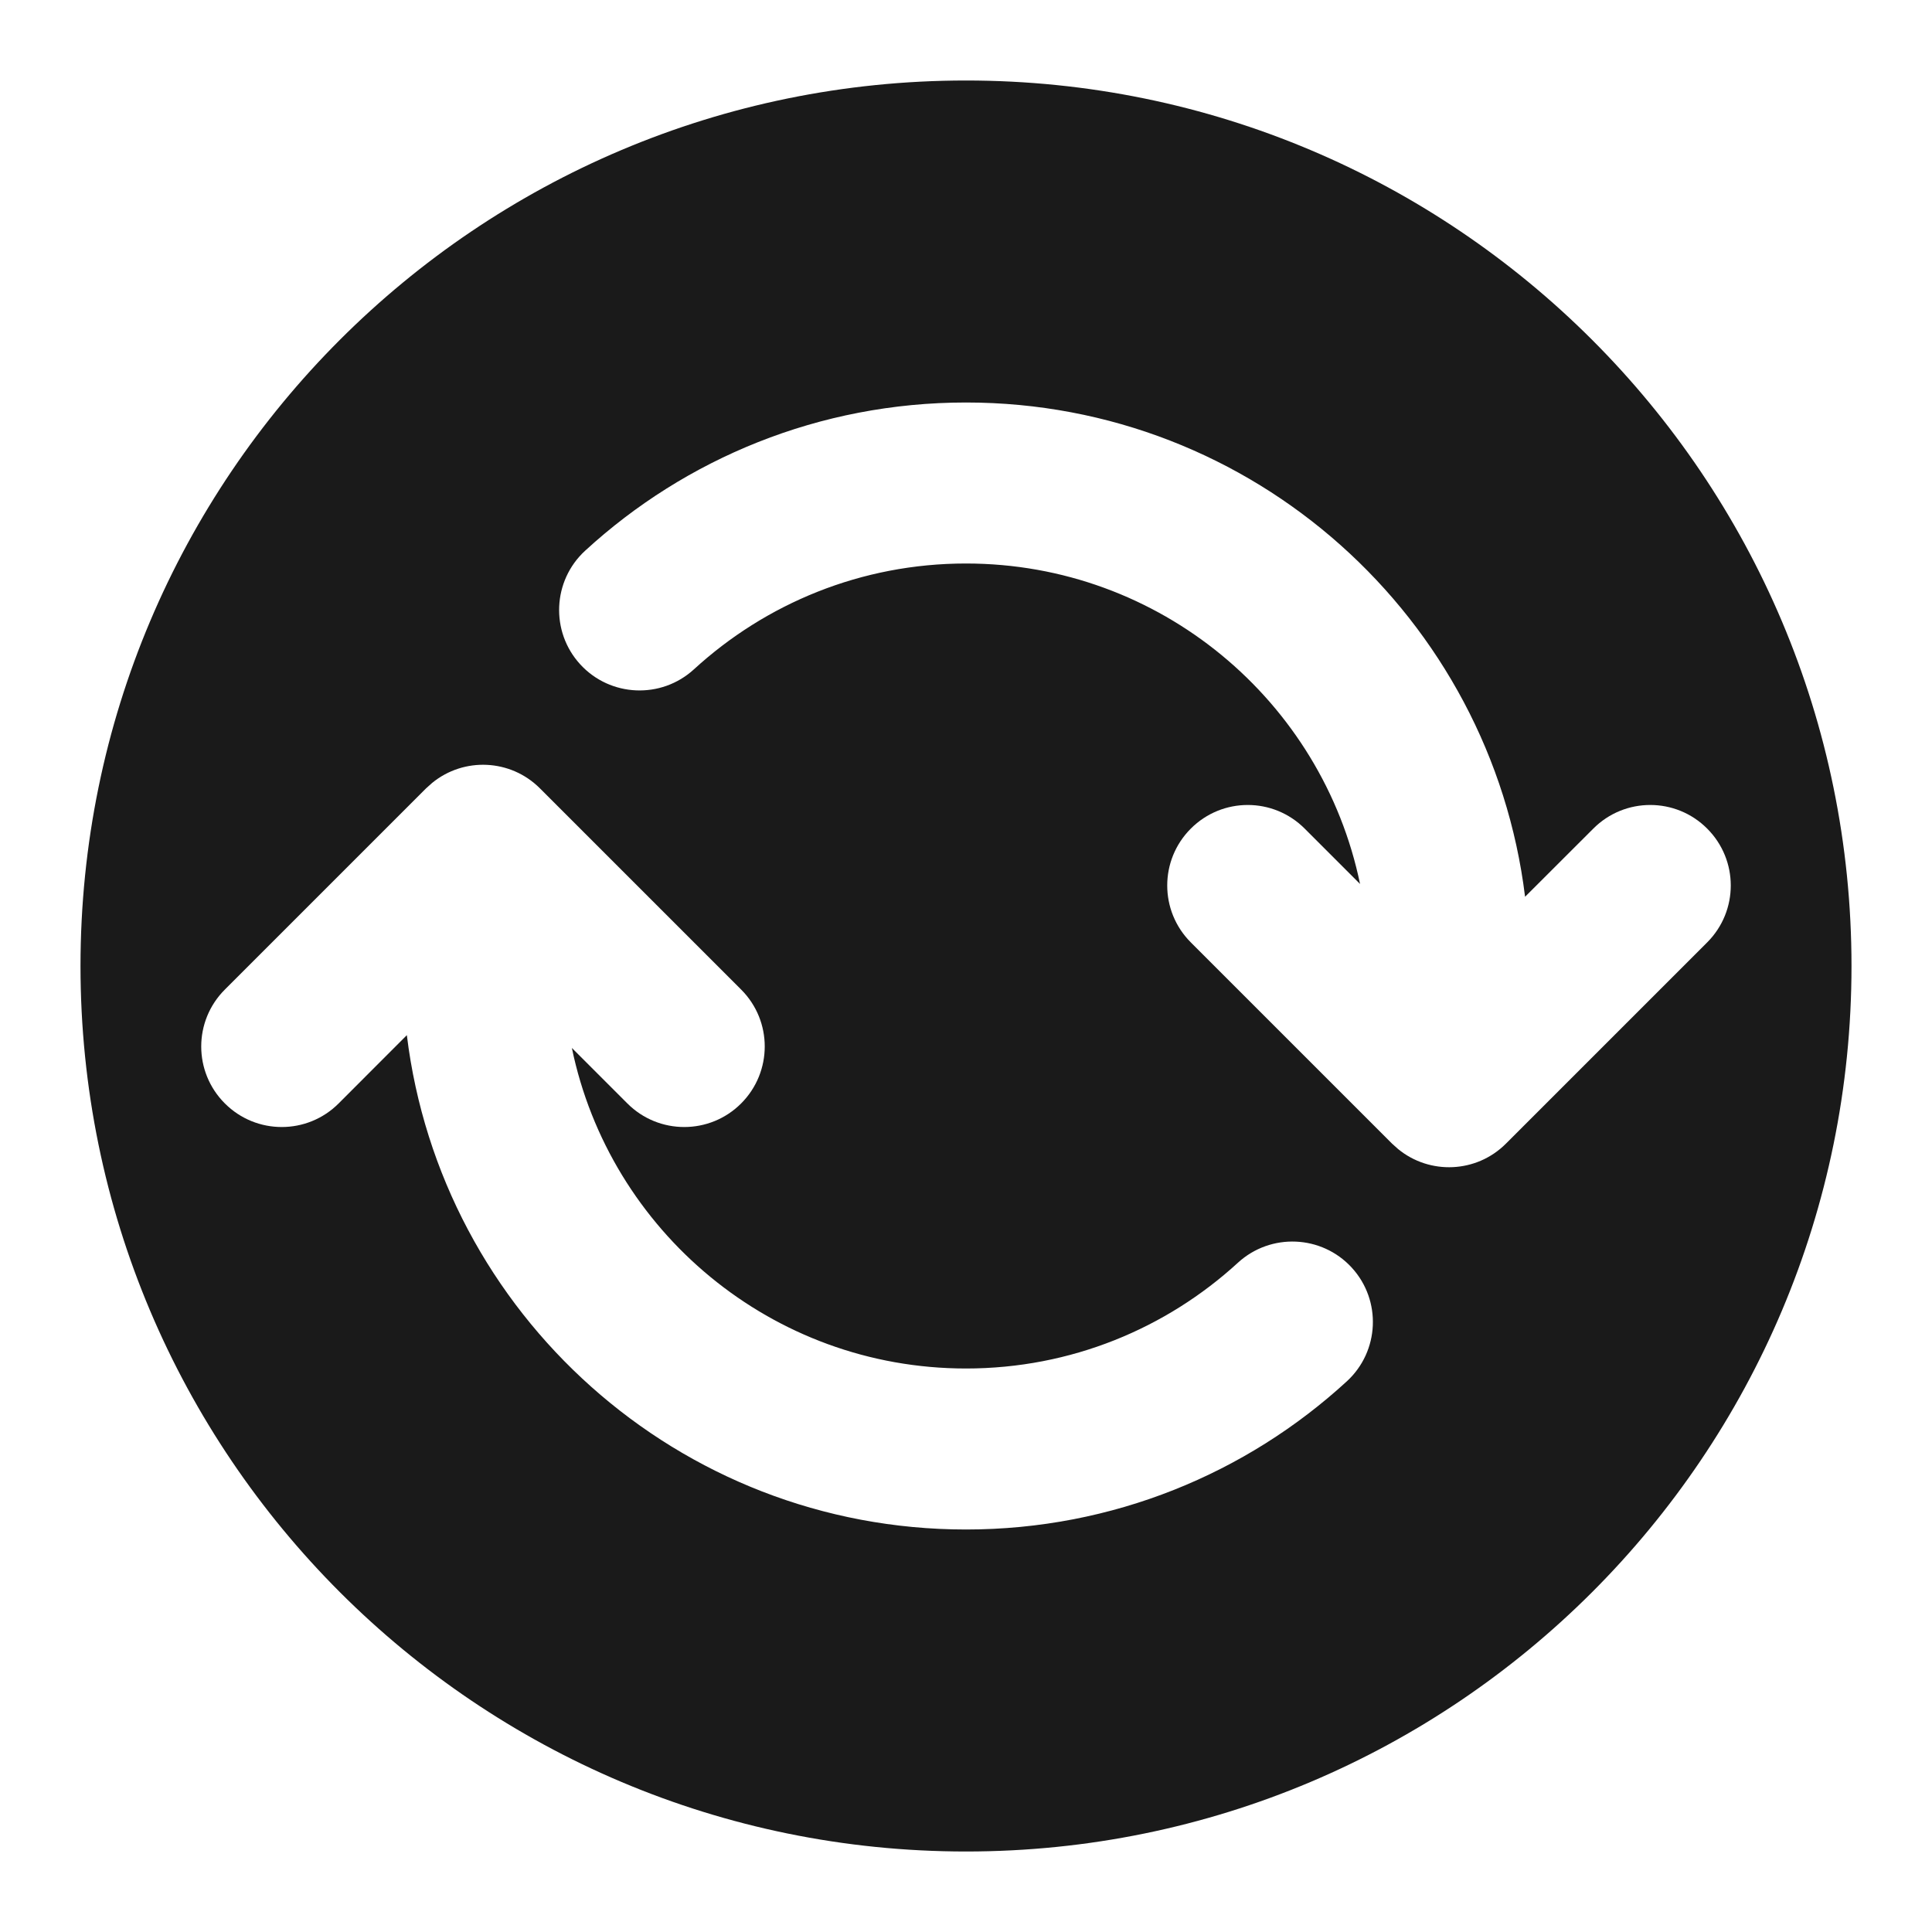
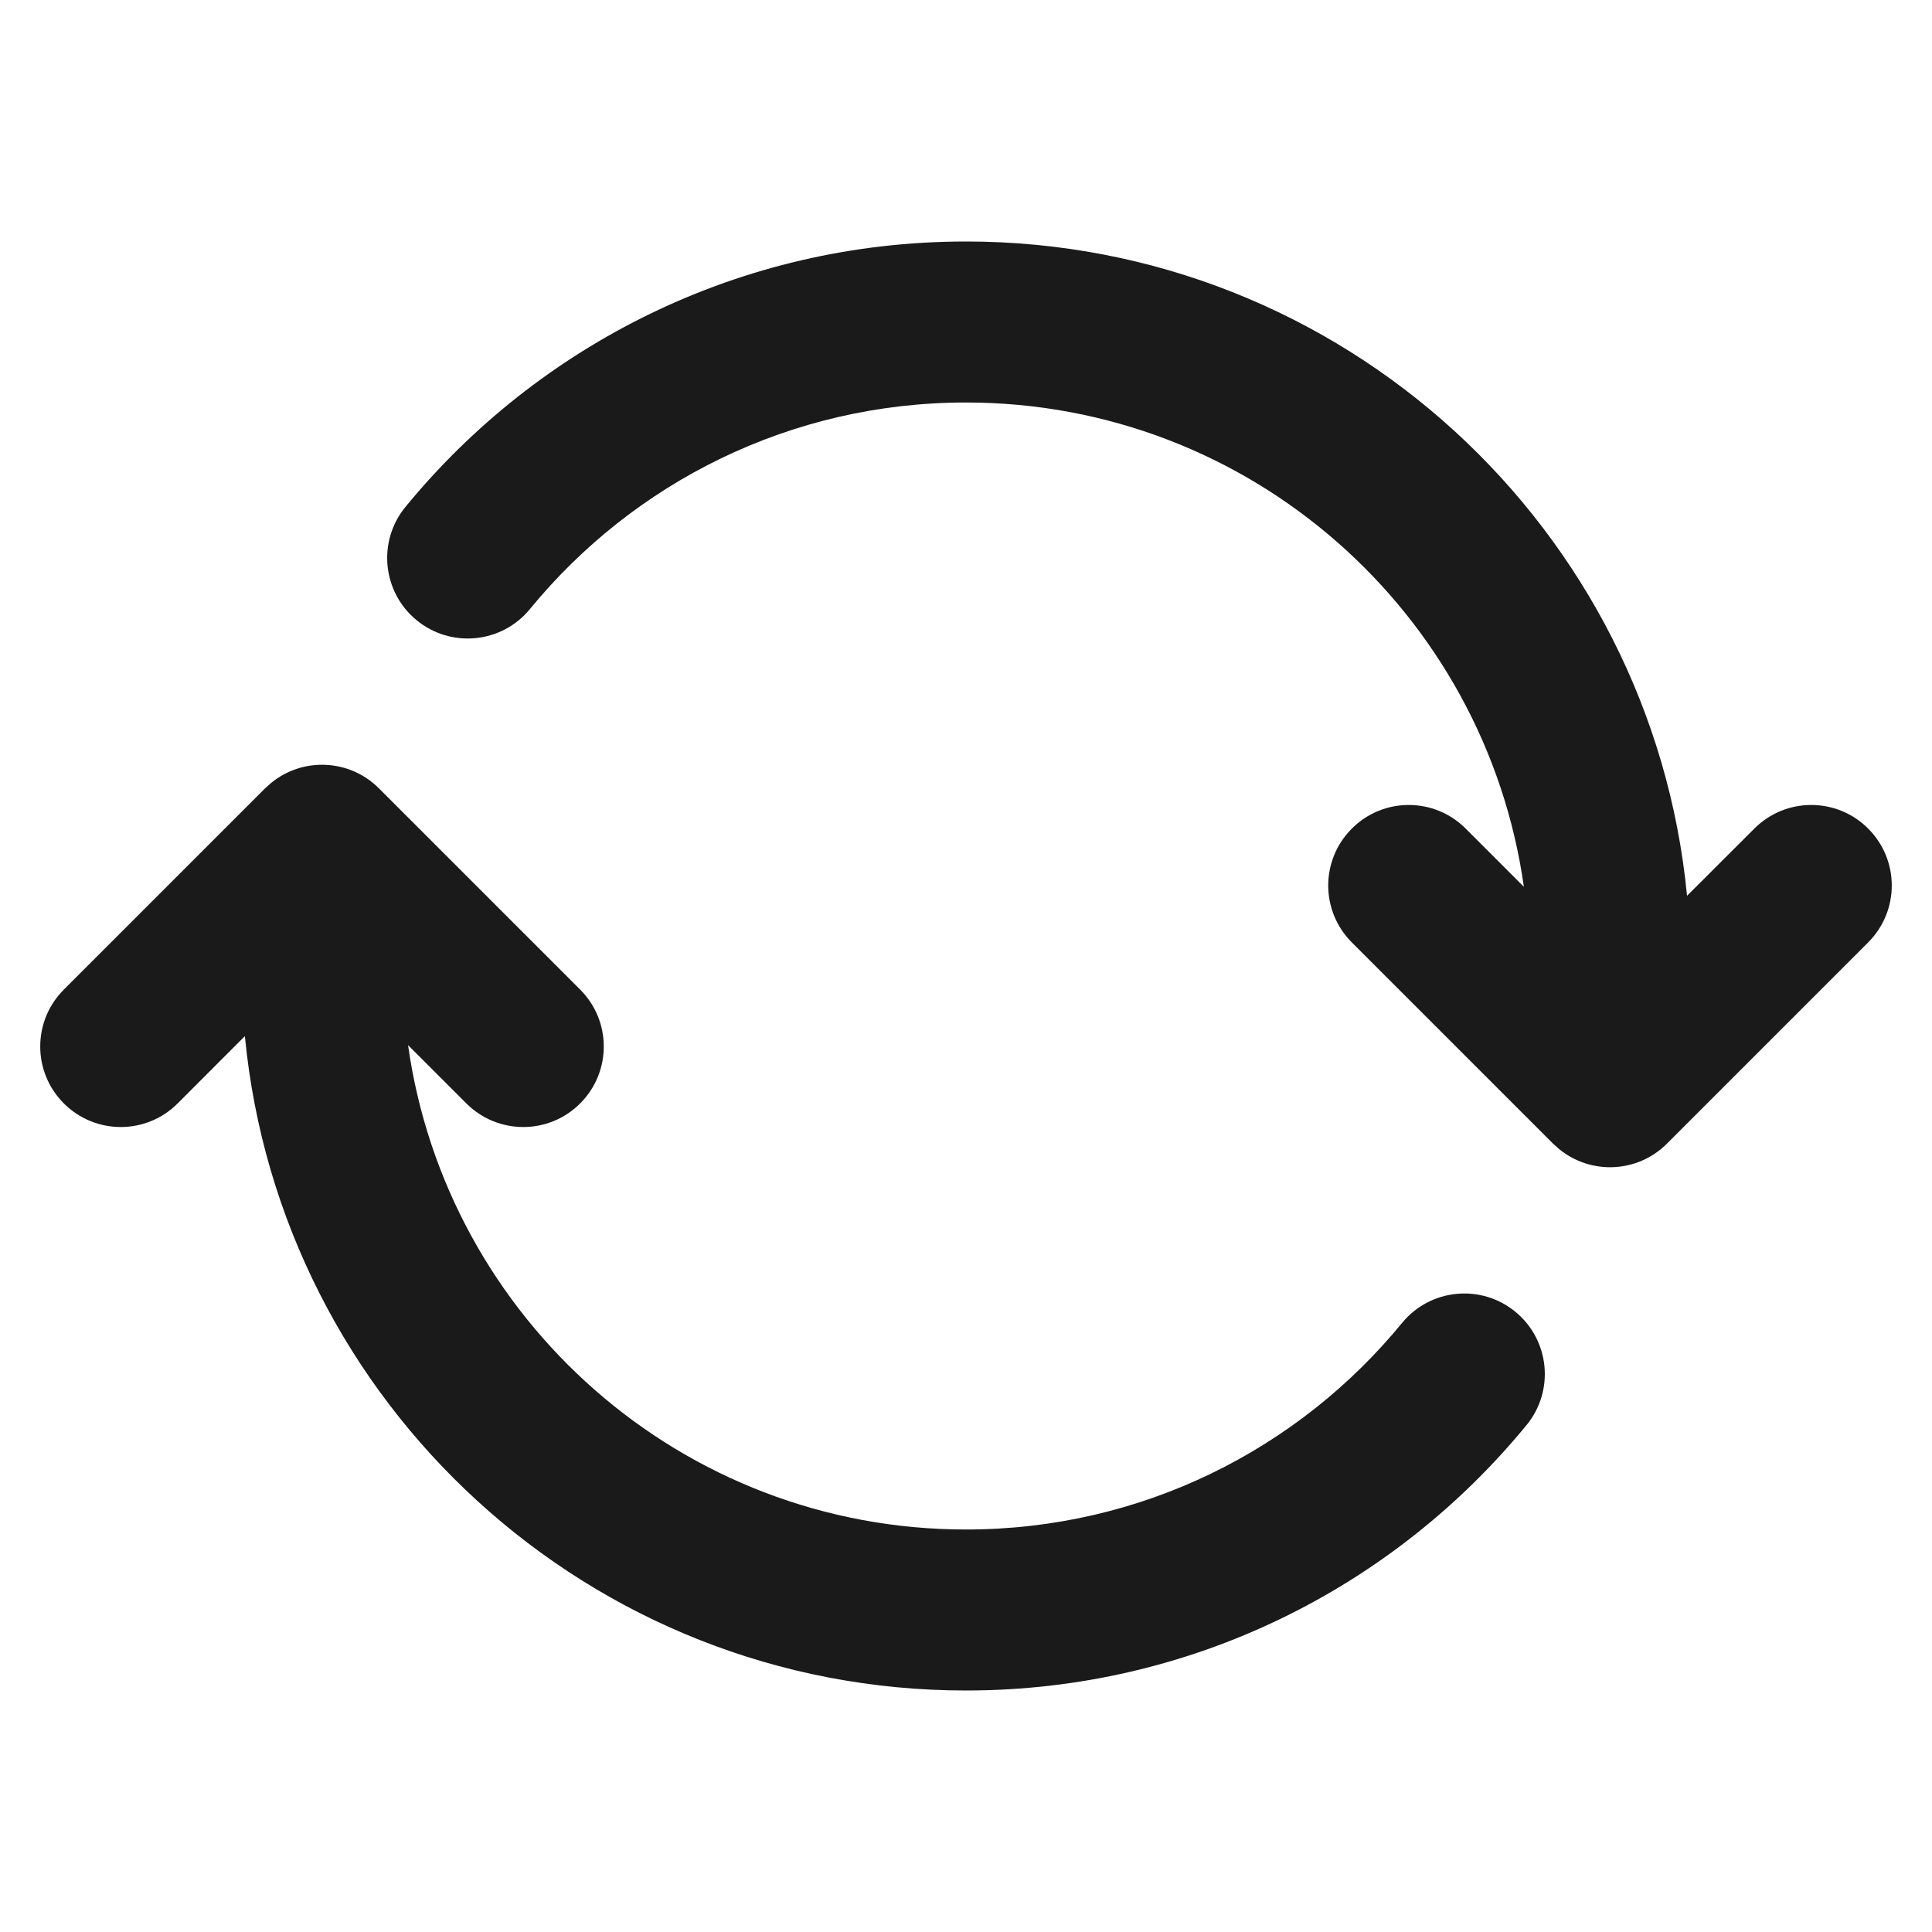
<svg xmlns="http://www.w3.org/2000/svg" width="24" height="24" viewBox="0 0 24 24" fill="none">
-   <path d="M12 1C18.075 1 23 5.925 23 12C23 18.075 18.075 23 12 23C5.925 23 1 18.075 1 12C1 5.925 5.925 1 12 1ZM6.707 9.793C6.341 9.427 5.762 9.404 5.369 9.725L5.293 9.793L2.793 12.293C2.402 12.684 2.402 13.316 2.793 13.707C3.183 14.098 3.817 14.098 4.207 13.707L5.054 12.859C5.477 16.32 8.425 19 12 19C13.823 19 15.486 18.302 16.73 17.16C17.137 16.787 17.165 16.154 16.792 15.747C16.419 15.34 15.786 15.313 15.379 15.685C14.488 16.502 13.303 17 12 17C9.587 17 7.574 15.291 7.104 13.018L7.793 13.707C8.183 14.098 8.817 14.098 9.207 13.707C9.597 13.316 9.598 12.684 9.207 12.293L6.707 9.793ZM12 5C10.177 5 8.514 5.698 7.27 6.84C6.863 7.213 6.835 7.846 7.208 8.253C7.581 8.66 8.214 8.687 8.621 8.314C9.512 7.498 10.697 7 12 7C14.412 7 16.425 8.709 16.895 10.981L16.207 10.293C15.816 9.902 15.184 9.902 14.793 10.293C14.402 10.684 14.402 11.316 14.793 11.707L17.293 14.207L17.369 14.275C17.762 14.596 18.341 14.573 18.707 14.207L21.207 11.707C21.598 11.316 21.598 10.684 21.207 10.293C20.817 9.902 20.183 9.902 19.793 10.293L18.945 11.14C18.521 7.68 15.575 5 12 5Z" fill="#1A1A1A" />
+   <path d="M3.369 9.725C3.762 9.404 4.341 9.427 4.707 9.793L7.207 12.293C7.598 12.684 7.598 13.316 7.207 13.707C6.817 14.098 6.184 14.098 5.793 13.707L5.069 12.983C5.548 16.384 8.468 19 12 19C14.183 19 16.132 18.002 17.417 16.434C17.767 16.007 18.397 15.945 18.824 16.295C19.251 16.645 19.314 17.275 18.964 17.702C17.315 19.714 14.807 21 12 21C7.323 21 3.48 17.433 3.042 12.871L2.207 13.707C1.817 14.098 1.184 14.098 0.793 13.707C0.402 13.316 0.402 12.684 0.793 12.293L3.293 9.793L3.369 9.725ZM12 3C16.676 3 20.518 6.567 20.957 11.128L21.793 10.293C22.183 9.902 22.817 9.902 23.207 10.293C23.598 10.684 23.598 11.316 23.207 11.707L20.707 14.207C20.341 14.573 19.762 14.596 19.369 14.275L19.293 14.207L16.793 11.707C16.402 11.316 16.402 10.684 16.793 10.293C17.183 9.902 17.817 9.902 18.207 10.293L18.93 11.016C18.451 7.616 15.532 5 12 5C9.817 5 7.868 5.998 6.583 7.566C6.233 7.993 5.603 8.055 5.176 7.705C4.749 7.355 4.686 6.725 5.036 6.298C6.685 4.286 9.193 3 12 3Z" fill="#1A1A1A" />
</svg>
